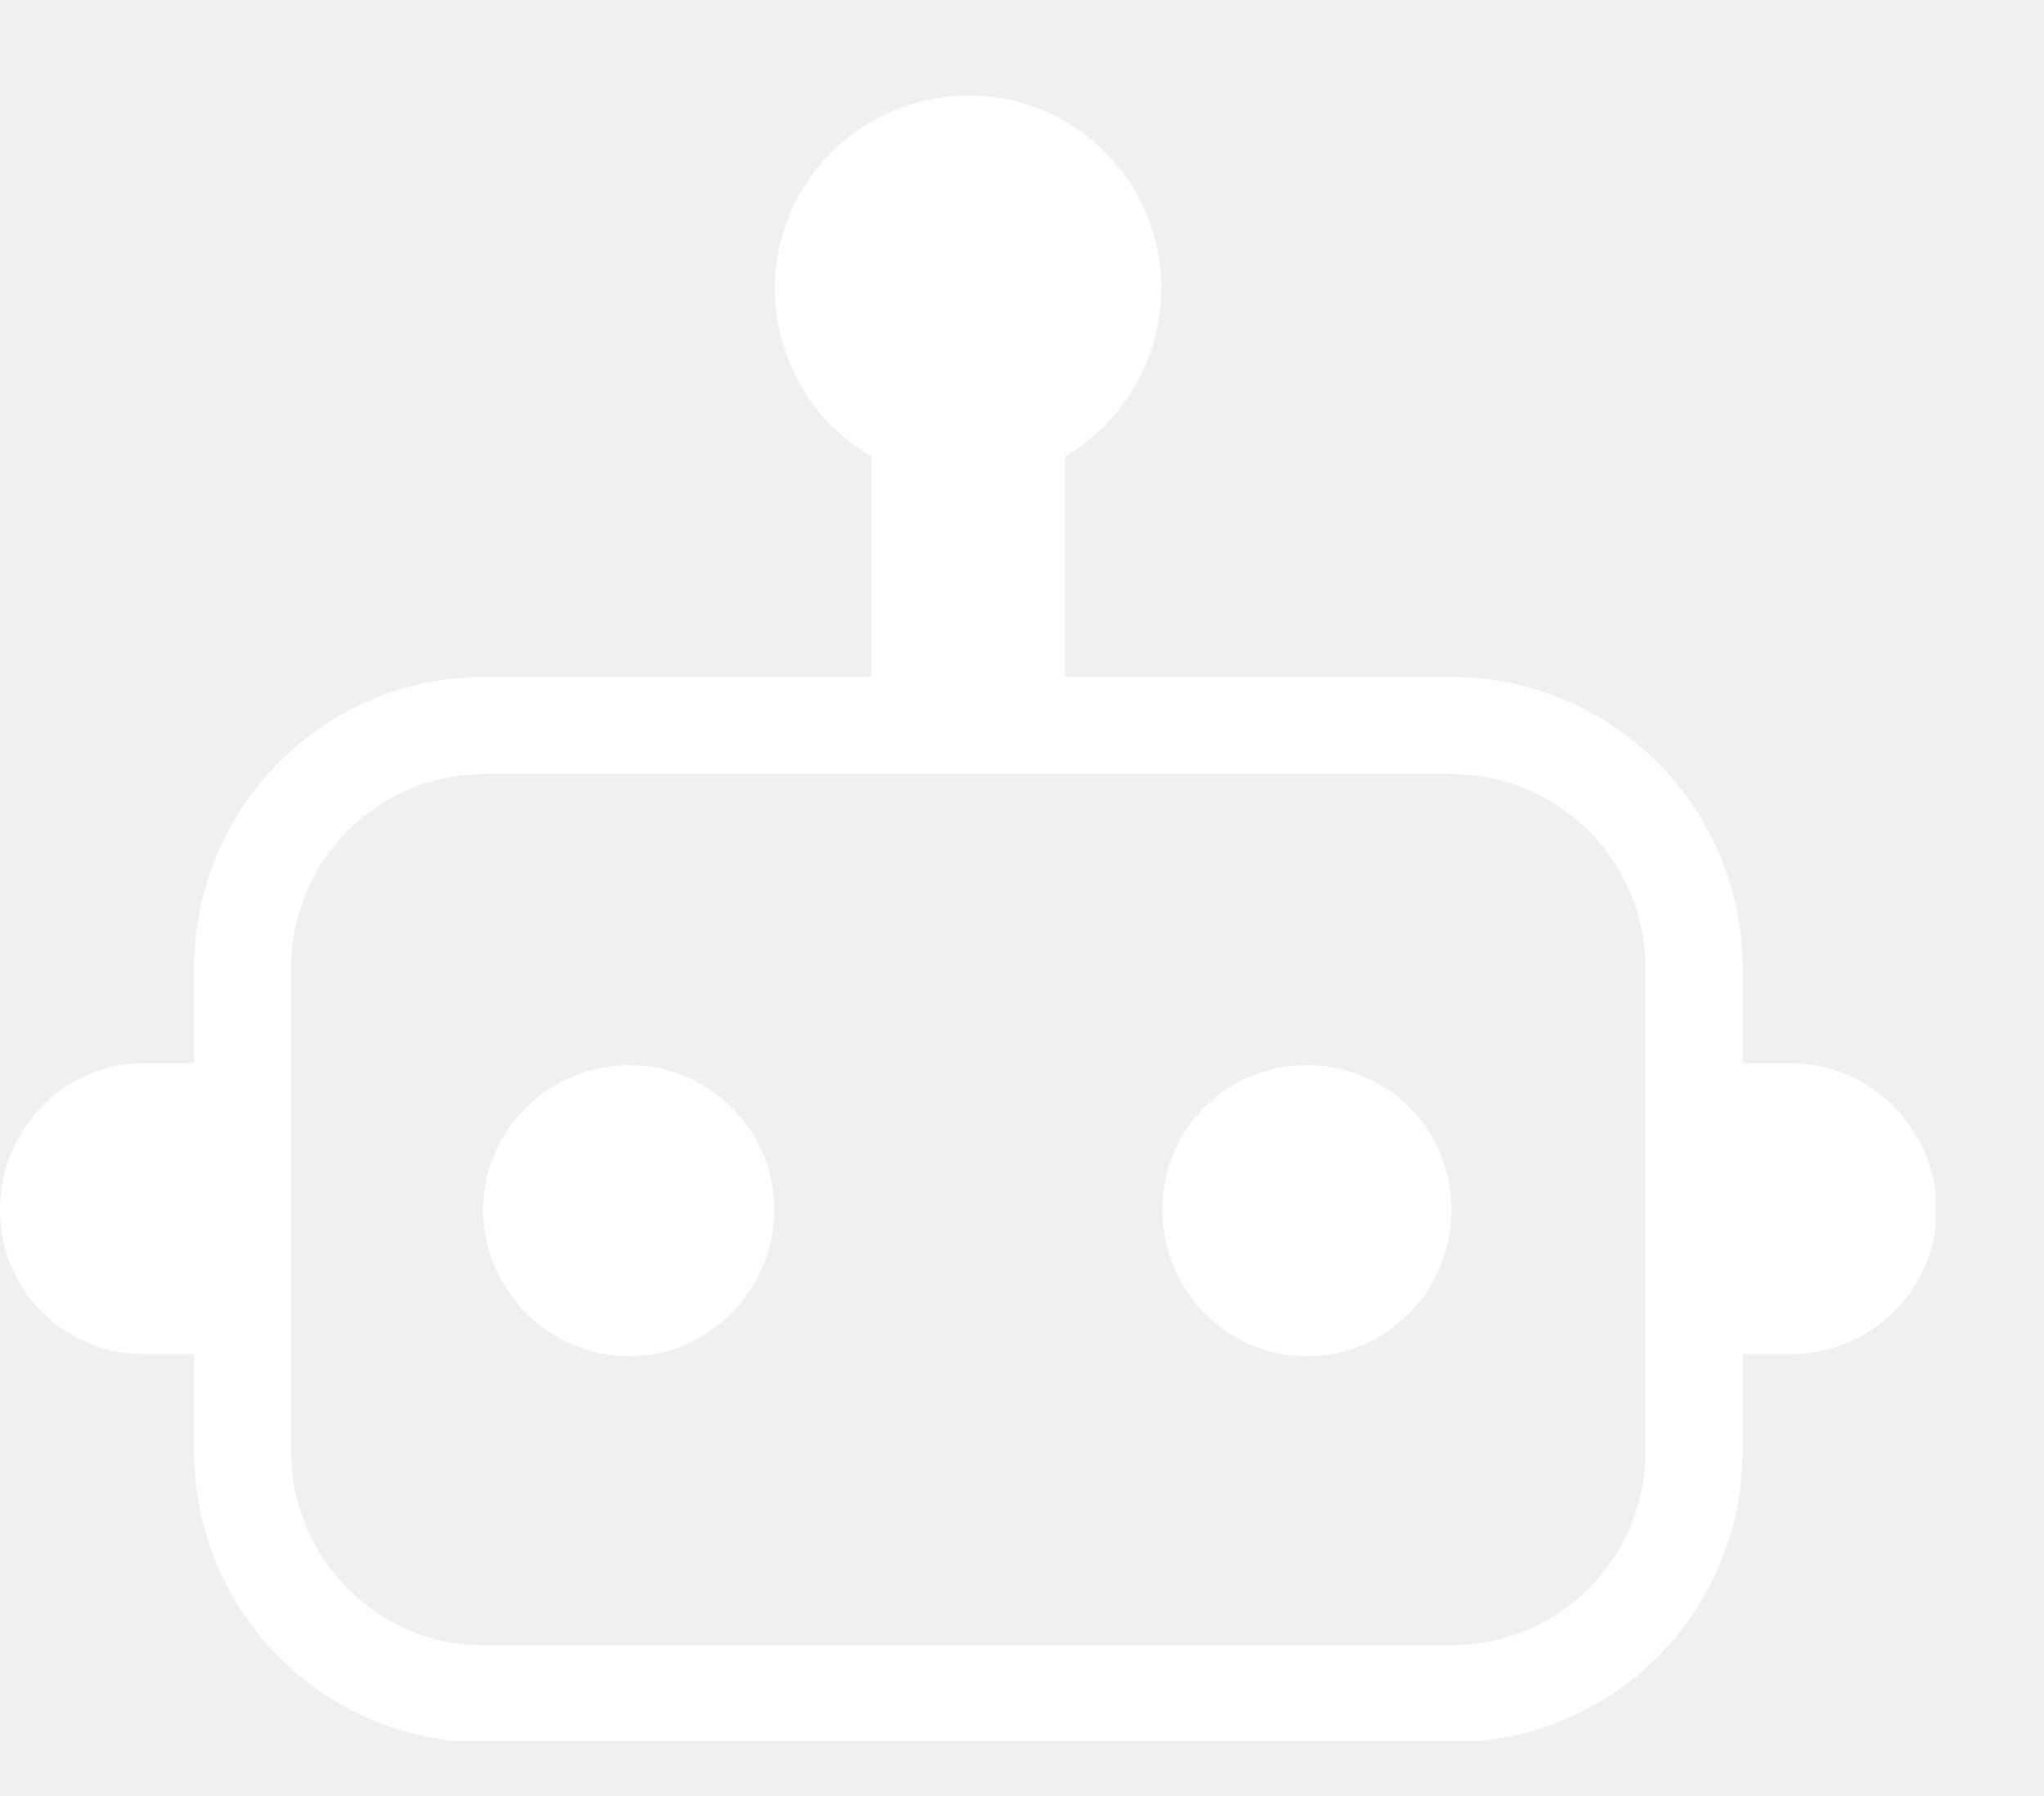
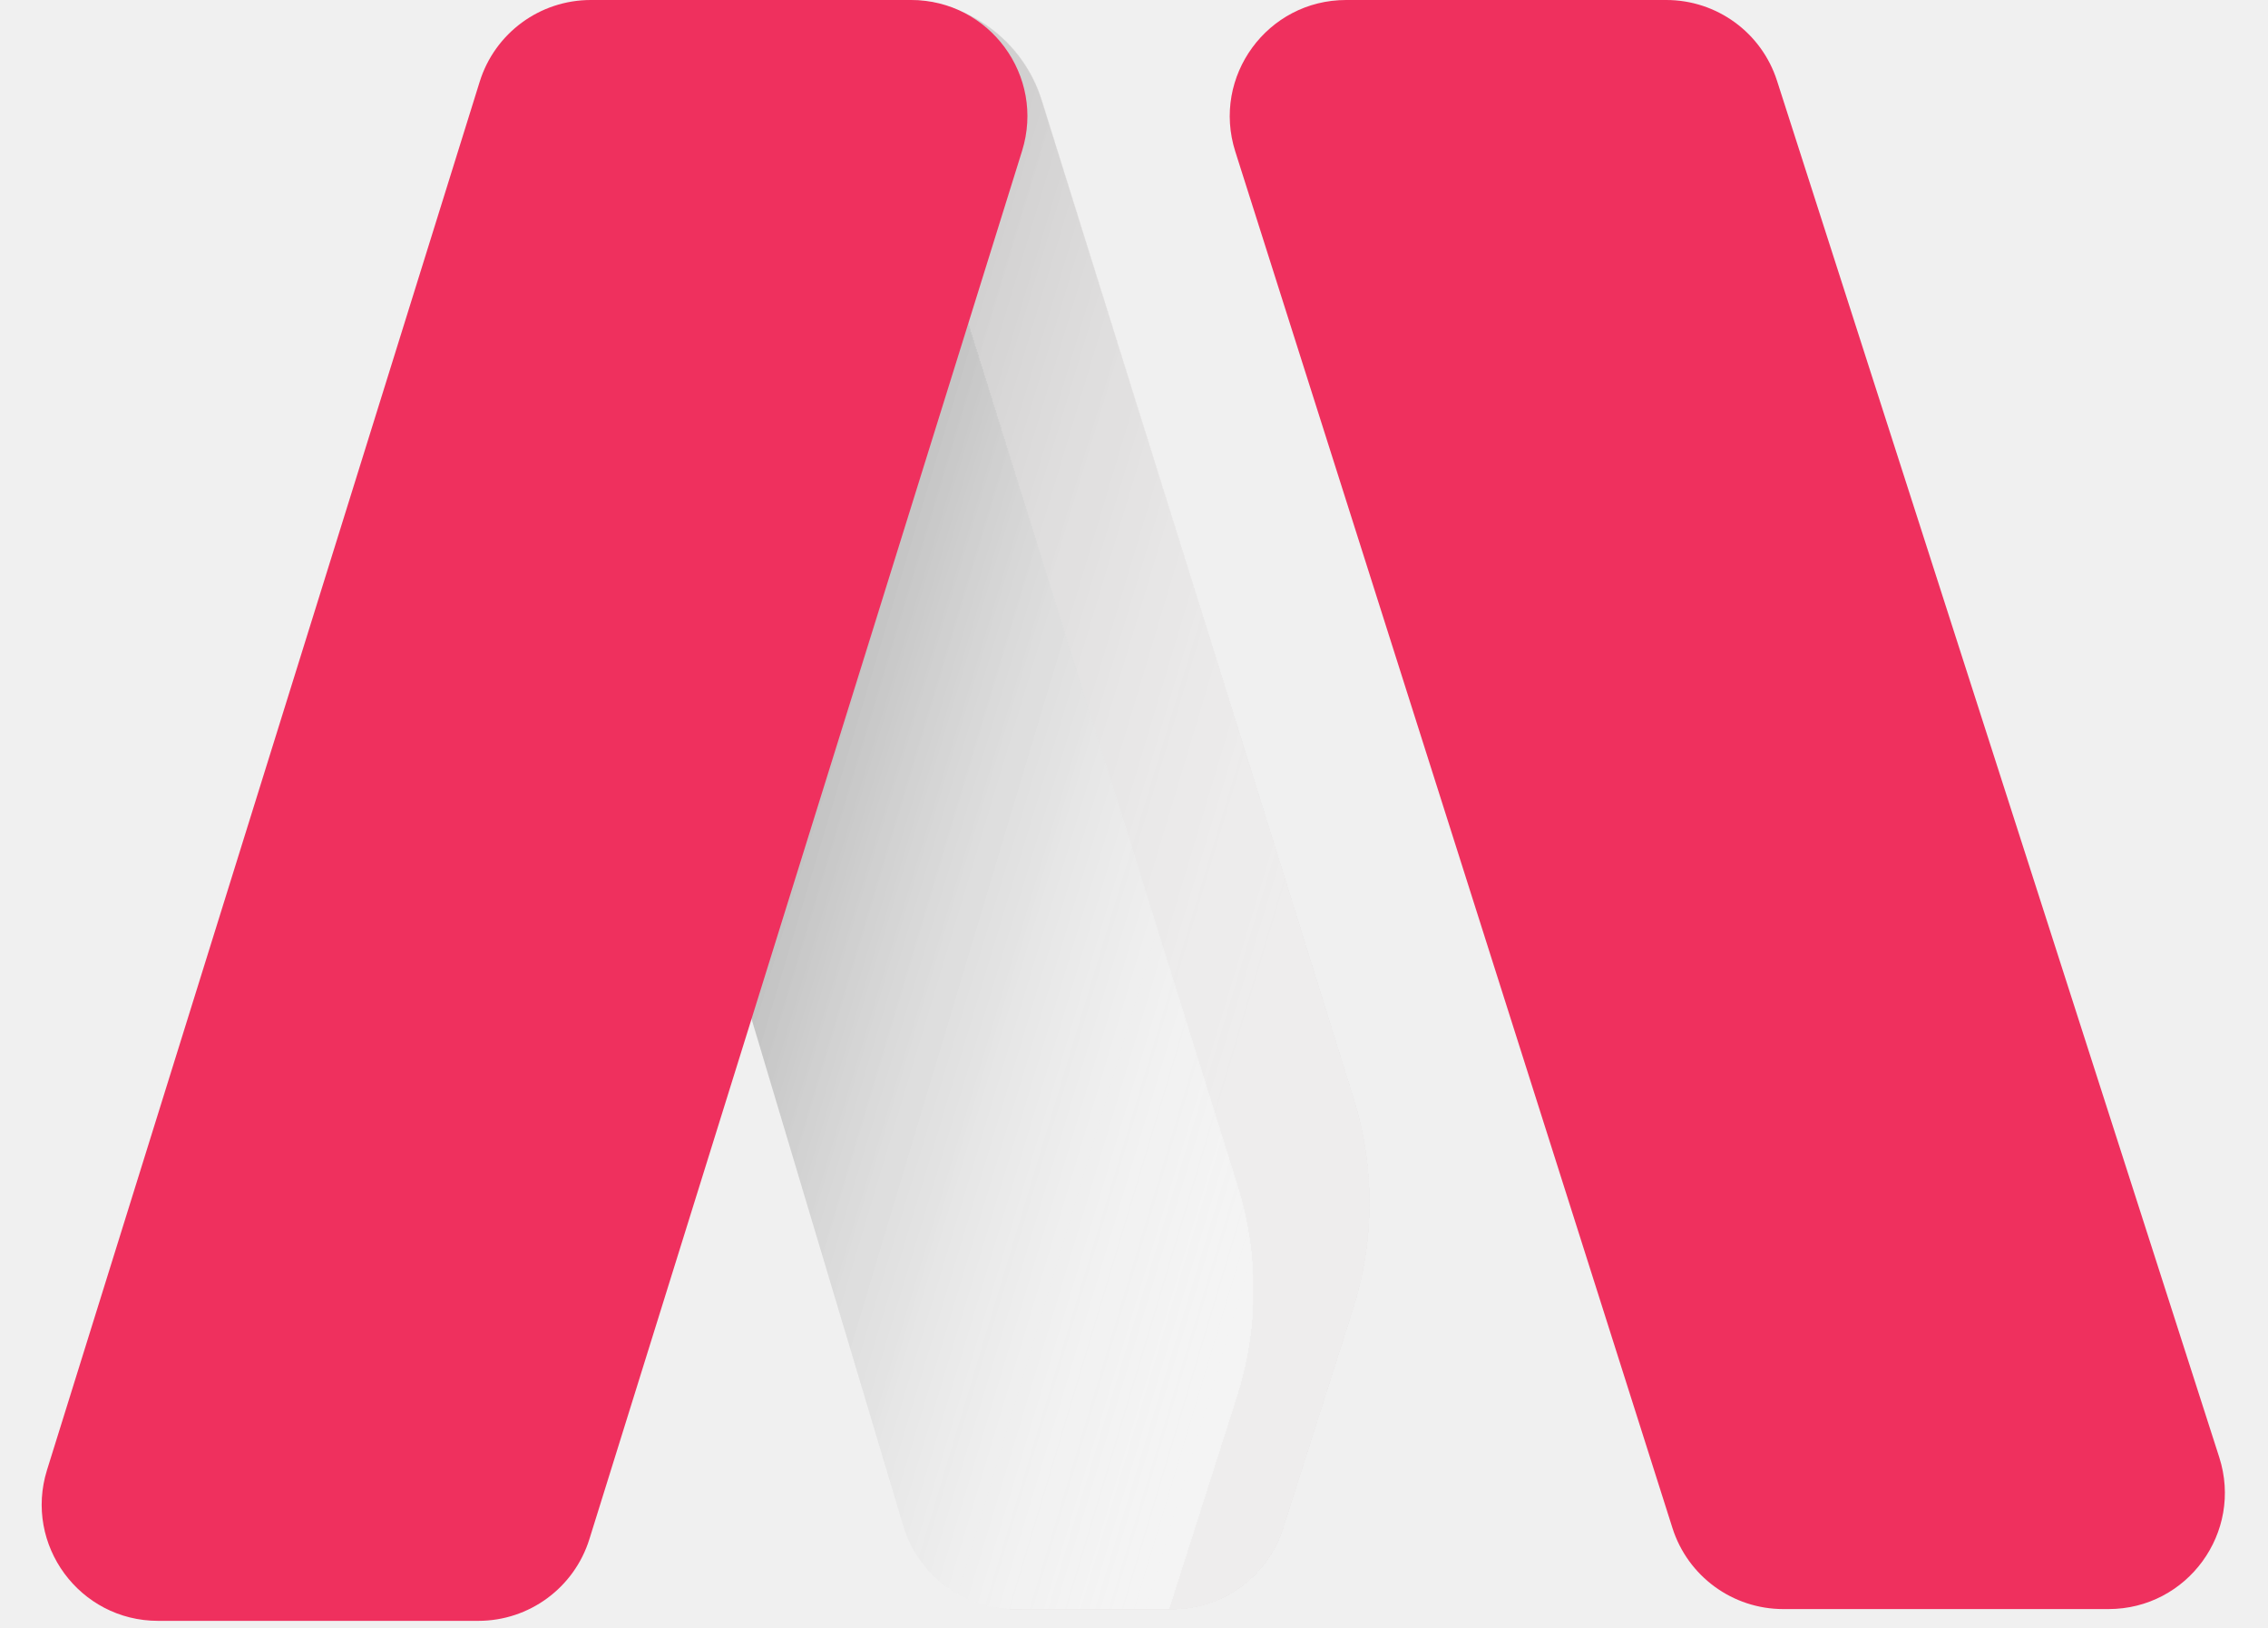
- <svg xmlns="http://www.w3.org/2000/svg" version="1.2" viewBox="0 0 99 87" width="99" height="87">
+ <svg xmlns="http://www.w3.org/2000/svg" width="78" height="56" viewBox="0 0 78 56" fill="none">
+   <path d="M61.114 2.777L76.323 50.13C77.152 52.712 75.226 55.353 72.514 55.353H61.331C59.588 55.353 58.046 54.225 57.518 52.564L42.483 5.211C41.664 2.631 43.589 0 46.295 0H57.306C59.044 0 60.583 1.122 61.114 2.777Z" fill="#EF305E" />
+   <g filter="url(#filter0_i_5011_1731)">
+     <path d="M46.548 37.8L35.824 3.449C35.184 1.397 33.284 0 31.134 0C28.518 0 26.36 2.05 26.227 4.663L24.919 30.339C24.872 31.251 24.982 32.164 25.244 33.039L31.066 52.5C31.572 54.193 33.13 55.353 34.898 55.353H40.309C42.05 55.353 43.591 54.227 44.12 52.569L46.527 45.021C47.275 42.674 47.283 40.152 46.548 37.8Z" fill="#F4F4F4" />
+     <path d="M46.548 37.8L35.824 3.449C35.184 1.397 33.284 0 31.134 0C28.518 0 26.36 2.05 26.227 4.663L24.919 30.339C24.872 31.251 24.982 32.164 25.244 33.039L31.066 52.5C31.572 54.193 33.13 55.353 34.898 55.353H40.309C42.05 55.353 43.591 54.227 44.12 52.569L46.527 45.021C47.275 42.674 47.283 40.152 46.548 37.8Z" fill="url(#paint0_linear_5011_1731)" />
+   </g>
+   <path d="M20.317 0H31.332C34.029 0 35.953 2.615 35.151 5.19L20.27 52.947C19.749 54.619 18.201 55.758 16.451 55.758H5.436C2.739 55.758 0.815 53.143 1.617 50.568L16.498 2.81C17.019 1.139 18.566 0 20.317 0Z" fill="#EF305E" />
  <defs>
-     <clipPath clipPathUnits="userSpaceOnUse" id="cp1">
-       <path d="m0 4h93.75v80.33h-93.75z" />
-     </clipPath>
+     <filter id="filter0_i_5011_1731" x="24.908" y="0" width="22.185" height="55.353" filterUnits="userSpaceOnUse" color-interpolation-filters="sRGB">
+       <feFlood flood-opacity="0" result="BackgroundImageFix" />
+       <feBlend mode="normal" in="SourceGraphic" in2="BackgroundImageFix" result="shape" />
+       <feColorMatrix in="SourceAlpha" type="matrix" values="0 0 0 0 0 0 0 0 0 0 0 0 0 0 0 0 0 0 127 0" result="hardAlpha" />
+       <feOffset dx="-4" dy="3" />
+       <feComposite in2="hardAlpha" operator="arithmetic" k2="-1" k3="1" />
+       <feColorMatrix type="matrix" values="0 0 0 0 0.904 0 0 0 0 0.893 0 0 0 0 0.893 0 0 0 0.4 0" />
+       <feBlend mode="normal" in2="shape" result="effect1_innerShadow_5011_1731" />
+     </filter>
+     <linearGradient id="paint0_linear_5011_1731" x1="29" y1="24.5" x2="49" y2="30.5" gradientUnits="userSpaceOnUse">
+       <stop stop-opacity="0.2" />
+       <stop offset="0.911" stop-color="white" stop-opacity="0" />
+     </linearGradient>
  </defs>
-   <style>
- 		.s0 { fill: #ffffff } 
- 	</style>
-   <g id="Clip-Path: Clip-Path" clip-path="url(#cp1)">
-     <g id="Clip-Path">
-       <g id="Layer">
-         <path id="Layer" fill-rule="evenodd" class="s0" d="m93.8 58.6c0 3.9-3.2 7-7.1 7h-2.3v4.7c0 7.8-6.3 14.1-14.1 14.1h-46.9c-7.7 0-14-6.3-14-14.1v-4.7h-2.4c-3.9 0-7-3.1-7-7 0-3.9 3.1-7.1 7-7.1h2.4v-4.6c0-7.8 6.3-14.1 14-14.1h18.8v-10.7c-1.4-0.8-2.6-2-3.4-3.4-2.6-4.5-1.1-10.2 3.4-12.8 4.5-2.6 10.2-1.1 12.8 3.4 2.6 4.5 1 10.2-3.4 12.8v10.7h18.7c7.8 0 14.1 6.3 14.1 14.1v4.6h2.3c3.9 0 7.1 3.2 7.1 7.1zm-14.1-11.7c0-5.2-4.2-9.4-9.4-9.4h-46.9c-5.1 0-9.3 4.2-9.3 9.4v23.4c0 5.2 4.2 9.4 9.3 9.4h46.9c5.2 0 9.4-4.2 9.4-9.4zm-9.4 11.7c0 3.9-3.1 7.1-7 7.1-3.9 0-7-3.2-7-7.1 0-3.9 3.1-7 7-7 3.9 0 7 3.1 7 7zm-32.8 0c0 3.9-3.2 7.1-7 7.1-3.9 0-7.1-3.2-7.1-7.1 0-3.9 3.2-7 7.1-7 3.8 0 7 3.1 7 7z" />
-       </g>
-     </g>
-   </g>
-   <g id="Layer">
-     <g id="Layer">
-       <g id="Layer">
-         <path id="Layer" class="s0" d="m126 57.4v13.3h-8.4v-34.4h8.4v13.4l9.6-13.4h10v0.5l-12.2 16.6 13.3 16.9v0.4h-10.4z" />
-       </g>
-     </g>
-   </g>
-   <g id="Layer">
-     <g id="Layer">
-       <g id="Layer">
-         <path id="Layer" class="s0" d="m156.5 70.7h-7.9v-34.4h7.9z" />
-       </g>
-     </g>
-   </g>
-   <g id="Layer">
-     <g id="Layer">
-       <g id="Layer">
-         <path id="Layer" fill-rule="evenodd" class="s0" d="m187.5 60.4h-19.1c0.9 2.5 3.4 3.7 5.7 3.8 1.7 0 3.4-0.6 4.5-1.9h8.4c-2 5.8-7.5 8.7-13 8.7-6.9 0-13.7-4.5-13.7-13.6 0-9.1 6.8-13.7 13.8-13.7 6.8 0 13.7 4.6 13.7 13.7 0 1.1-0.1 2-0.3 3zm-13.6-9.9c-2.3 0-4.4 1.3-5.2 3.9h10.6c-0.7-2.7-2.9-3.9-5.4-3.9z" />
-       </g>
-     </g>
-   </g>
-   <g id="Layer">
-     <g id="Layer">
-       <g id="Layer">
-         <path id="Layer" class="s0" d="m200.9 70.8l-10.1-25.4v-1.3h8l3.3 8.5 2 6.8 1.8-6.8 3.4-8.5h8v1.3l-10.1 25.4z" />
-       </g>
-     </g>
-   </g>
-   <g id="Layer">
-     <g id="Layer">
-       <g id="Layer">
-         <path id="Layer" fill-rule="evenodd" class="s0" d="m246.8 60.4h-19c0.9 2.5 3.3 3.7 5.7 3.8 1.7 0 3.3-0.6 4.4-1.9h8.5c-2.1 5.8-7.5 8.7-13 8.7-6.9 0-13.8-4.5-13.8-13.6 0-9.1 6.9-13.7 13.8-13.7 6.9 0 13.7 4.6 13.7 13.7 0 1.1-0.1 2-0.3 3zm-13.5-9.9c-2.3 0-4.5 1.3-5.2 3.9h10.6c-0.8-2.7-2.9-3.9-5.4-3.9z" />
-       </g>
-     </g>
-   </g>
-   <g id="Layer">
-     <g id="Layer">
-       <g id="Layer">
-         <path id="Layer" class="s0" d="m265 43.6c1 0 2 0.1 3 0.4l-0.1 7.3c-0.8-0.3-1.7-0.4-2.6-0.4-2.8 0-5.6 1.5-5.6 5.1v14.7h-7.8v-26.6h7l0.3 1.8c1.7-1.6 3.7-2.3 5.8-2.3z" />
-       </g>
-     </g>
-   </g>
-   <g id="Layer">
-     <g id="Layer">
-       <g id="Layer">
-         <path id="Layer" fill-rule="evenodd" class="s0" d="m298.5 60.4h-19.1c0.9 2.5 3.3 3.7 5.7 3.8 1.7 0 3.3-0.6 4.5-1.9h8.4c-2 5.8-7.5 8.7-13 8.7-6.9 0-13.7-4.5-13.7-13.6 0-9.1 6.8-13.7 13.7-13.7 6.9 0 13.8 4.6 13.8 13.7 0 1.1-0.1 2-0.3 3zm-13.6-9.9c-2.3 0-4.4 1.3-5.2 3.9h10.6c-0.7-2.7-2.9-3.9-5.4-3.9z" />
-       </g>
-     </g>
-   </g>
-   <g id="Layer">
-     <g id="Layer">
-       <g id="Layer">
-         <path id="Layer" class="s0" d="m310.9 66.5c0 2.2-1.9 4.4-4.6 4.4-2.4 0-4.4-2.2-4.4-4.4 0-2.6 2-4.4 4.4-4.4 2.7 0 4.6 1.8 4.6 4.4z" />
-       </g>
-     </g>
-   </g>
-   <g id="Layer">
-     <g id="Layer">
-       <g id="Layer">
-         <path id="Layer" fill-rule="evenodd" class="s0" d="m334.1 35.9l14.3 34.8h-9.5l-1.9-5h-11.7l-2 5h-9l13.8-34.8zm-5.5 21.2l-0.3 0.8h5.7l-0.2-0.6-2.6-7.5z" />
-       </g>
-     </g>
-   </g>
-   <g id="Layer">
-     <g id="Layer">
-       <g id="Layer">
-         <path id="Layer" class="s0" d="m350.5 70.7v-7.5h5.7v-19.4h-5.7v-7.7h19.8v7.7h-5.7v19.4h5.7v7.5z" />
-       </g>
-     </g>
-   </g>
</svg>
